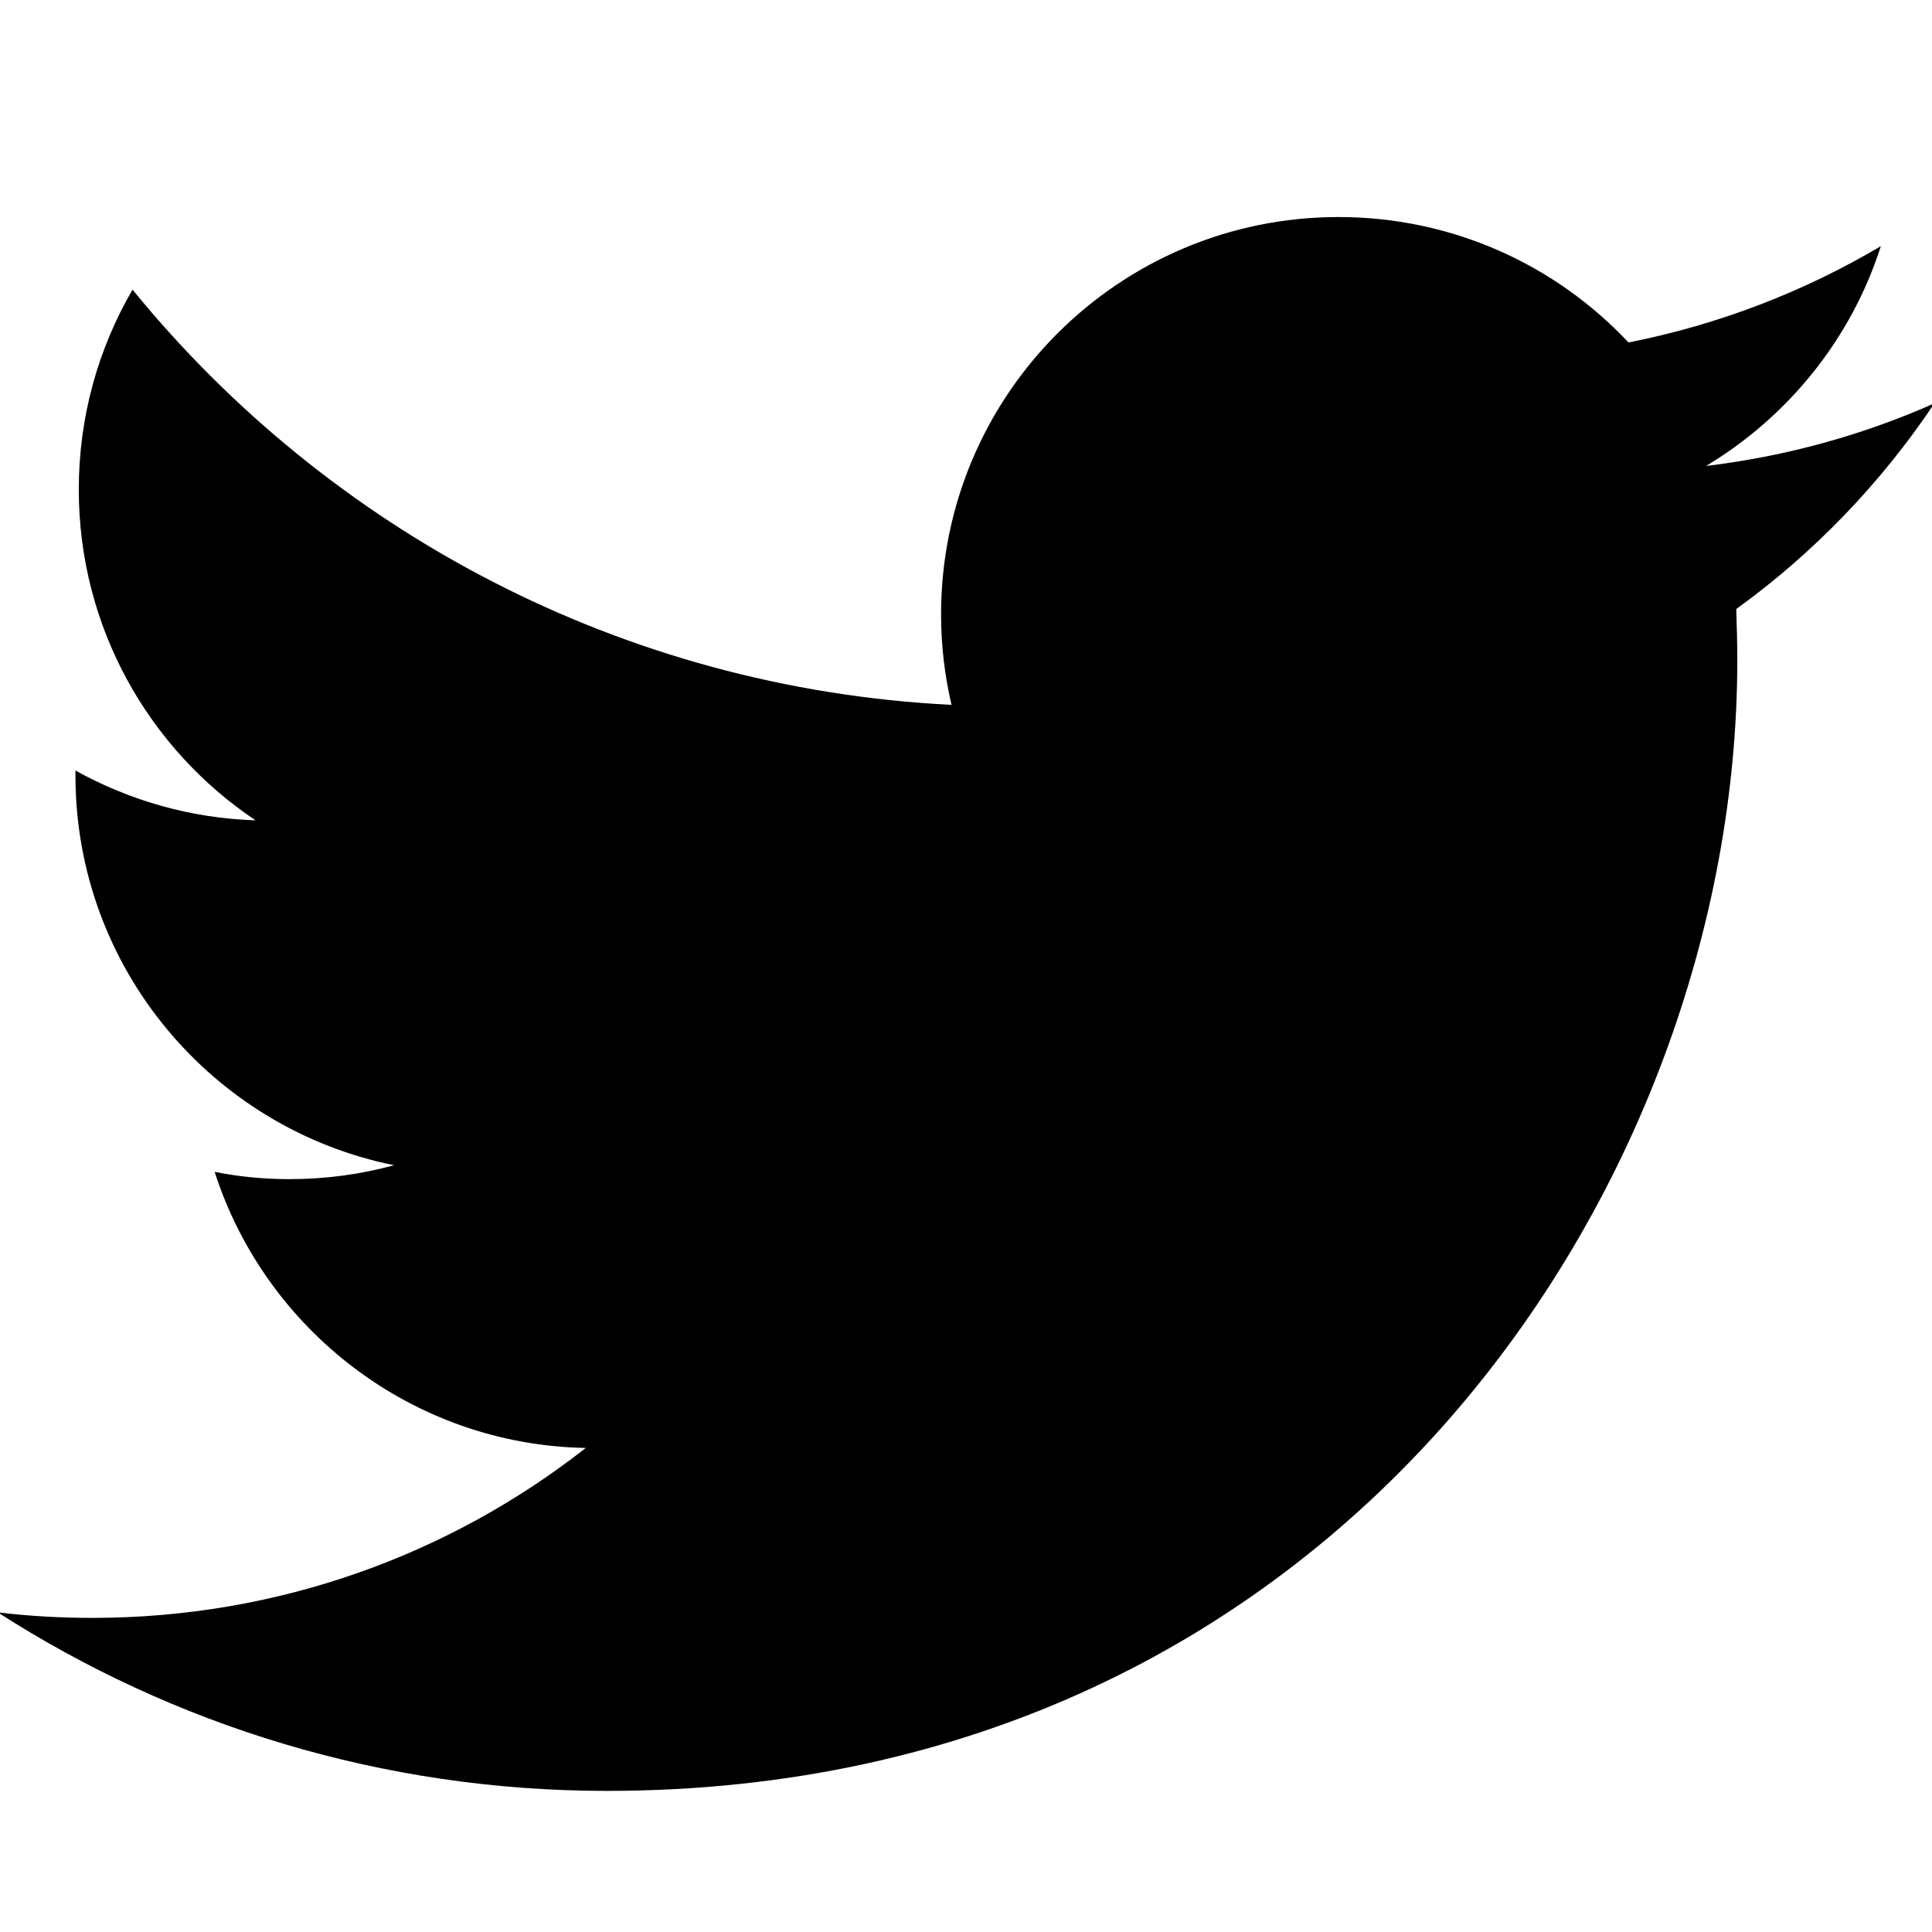
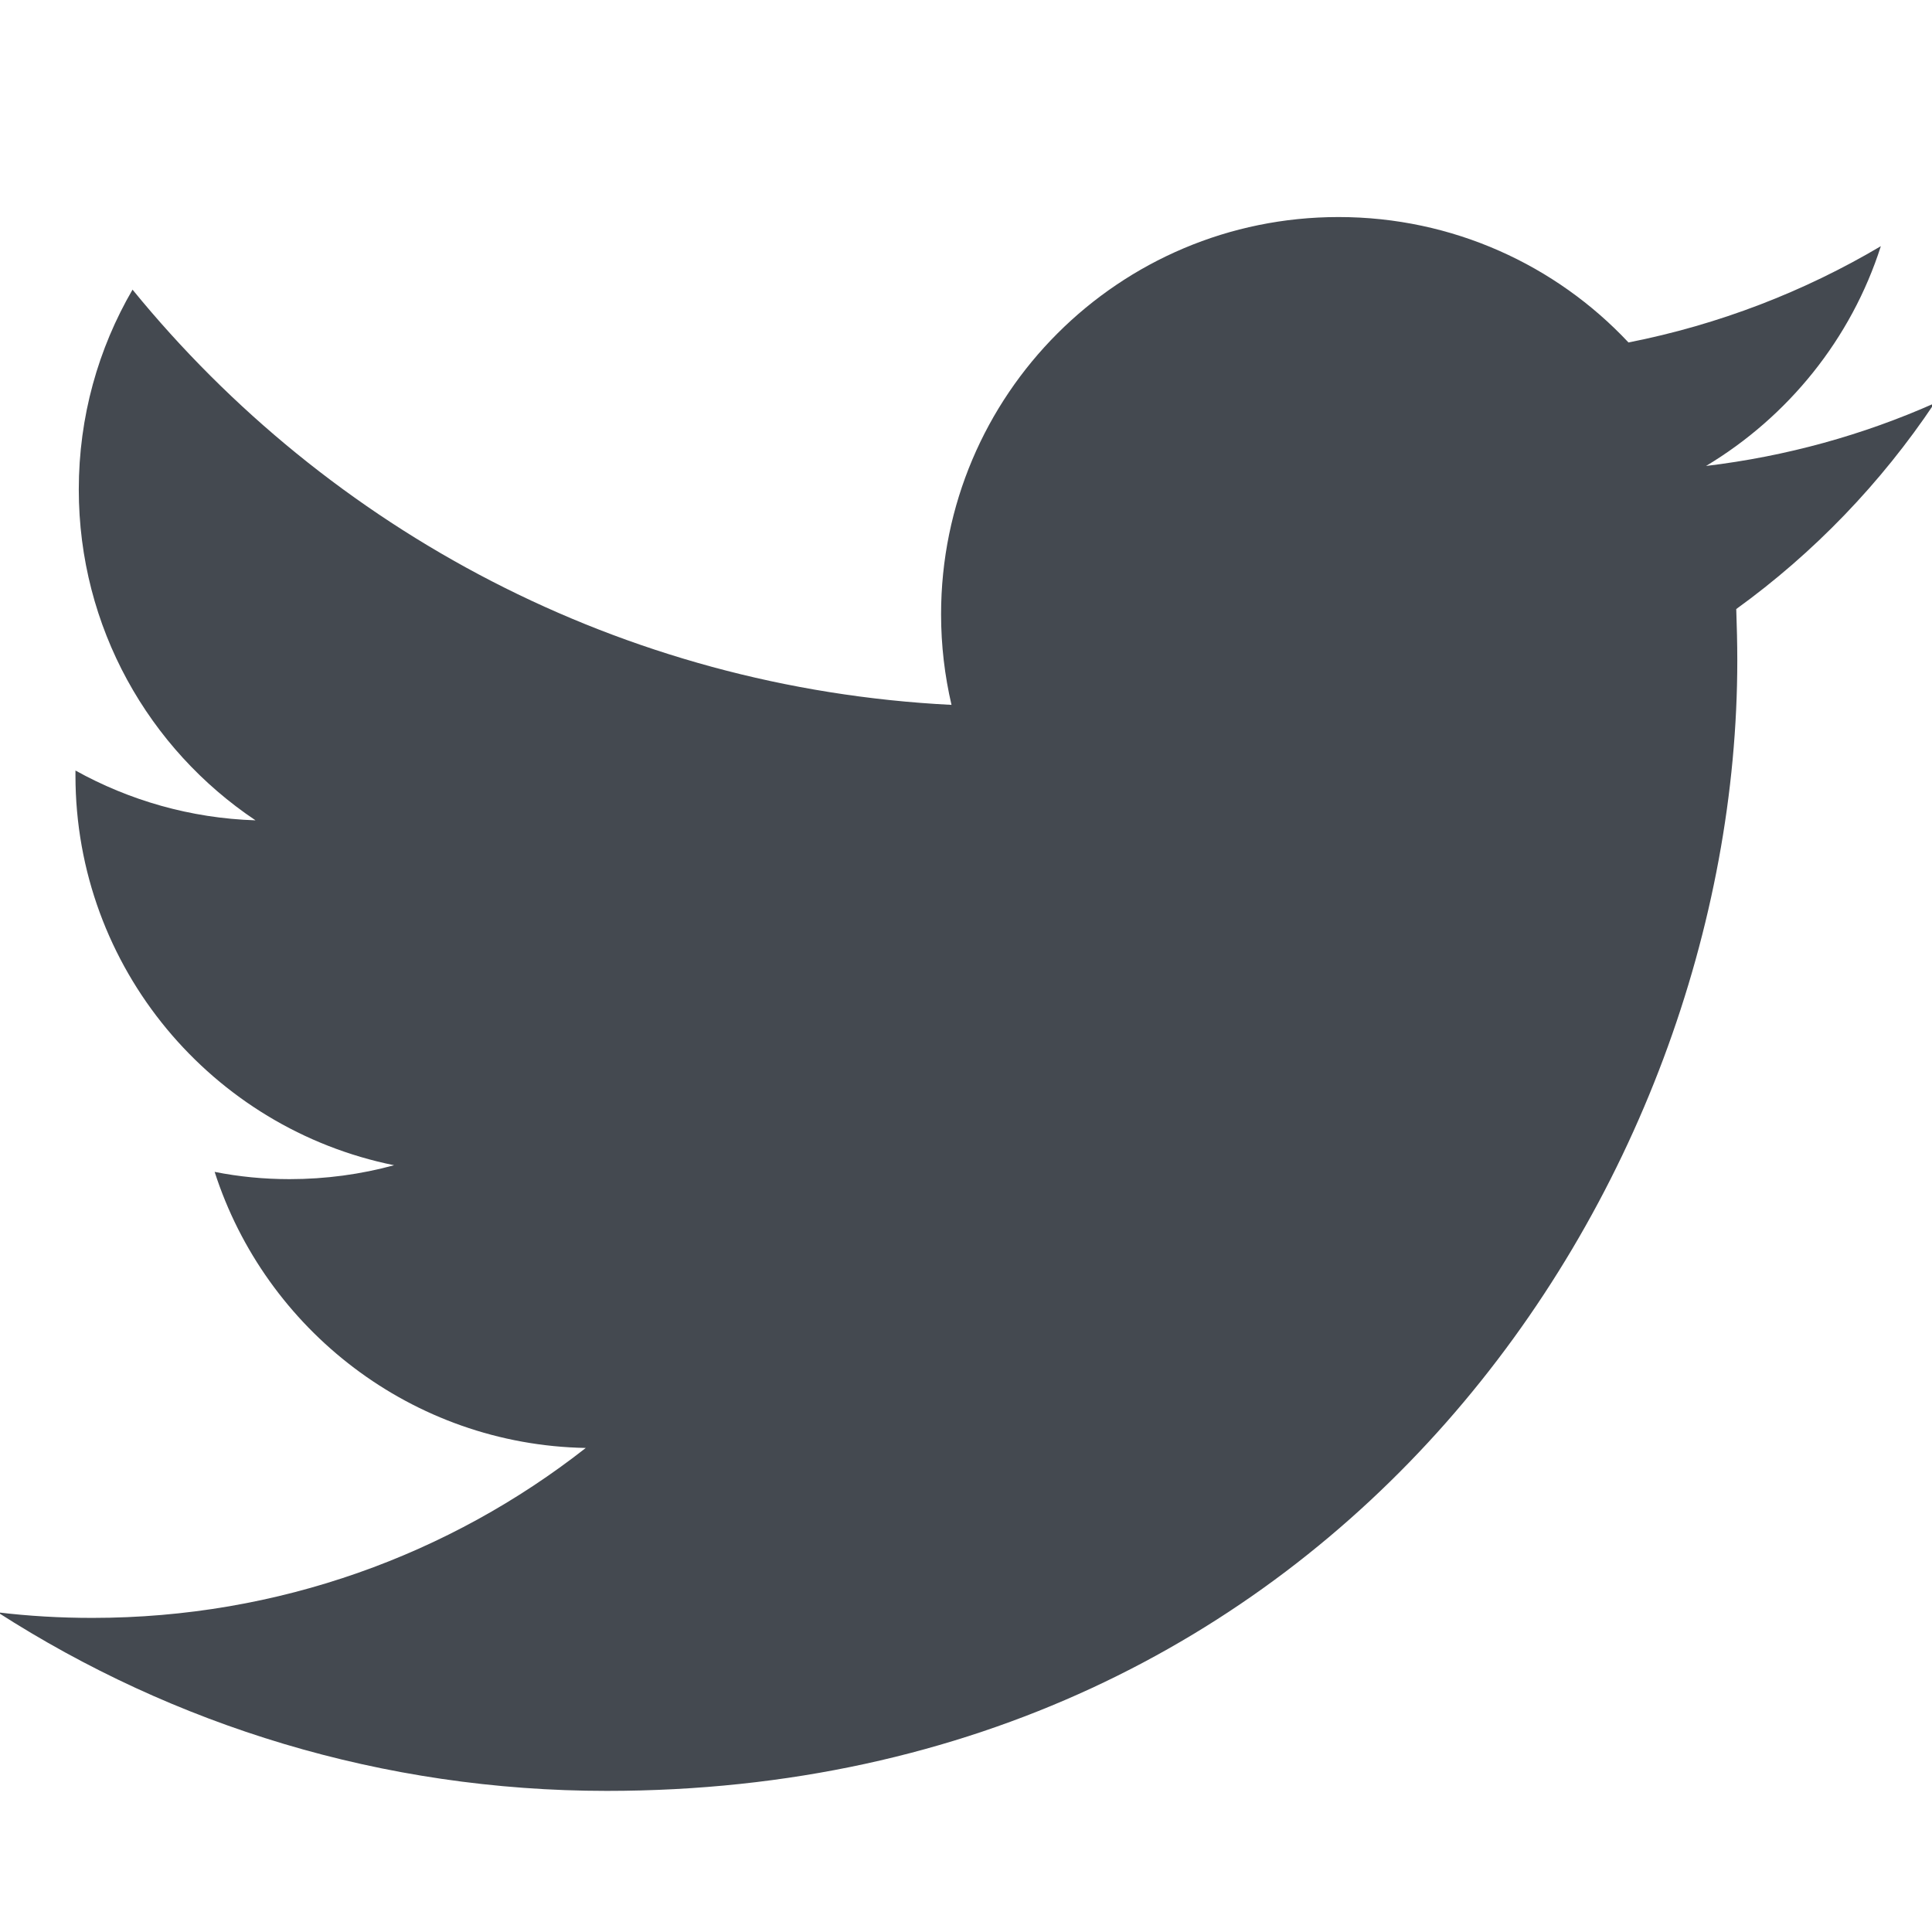
- <svg xmlns="http://www.w3.org/2000/svg" fill="#000" viewBox="0 0 50 50" width="24px" height="24px">
+ <svg xmlns="http://www.w3.org/2000/svg" fill="#444950" viewBox="0 0 50 50" width="24px" height="24px">
  <path d="M 50.062 10.438 C 48.215 11.258 46.234 11.809 44.152 12.059 C 46.277 10.785 47.91 8.77 48.676 6.371 C 46.691 7.547 44.484 8.402 42.145 8.863 C 40.27 6.863 37.598 5.617 34.641 5.617 C 28.961 5.617 24.355 10.219 24.355 15.898 C 24.355 16.703 24.449 17.488 24.625 18.242 C 16.078 17.812 8.504 13.719 3.43 7.496 C 2.543 9.02 2.039 10.785 2.039 12.668 C 2.039 16.234 3.852 19.383 6.613 21.23 C 4.926 21.176 3.34 20.711 1.953 19.941 C 1.953 19.984 1.953 20.027 1.953 20.07 C 1.953 25.055 5.5 29.207 10.199 30.156 C 9.34 30.391 8.43 30.516 7.492 30.516 C 6.828 30.516 6.184 30.453 5.555 30.328 C 6.867 34.41 10.664 37.391 15.16 37.473 C 11.645 40.23 7.211 41.871 2.391 41.871 C 1.559 41.871 0.742 41.824 -0.059 41.727 C 4.488 44.648 9.895 46.348 15.703 46.348 C 34.617 46.348 44.961 30.68 44.961 17.094 C 44.961 16.648 44.949 16.199 44.934 15.762 C 46.941 14.312 48.684 12.5 50.062 10.438 Z" />
</svg>
